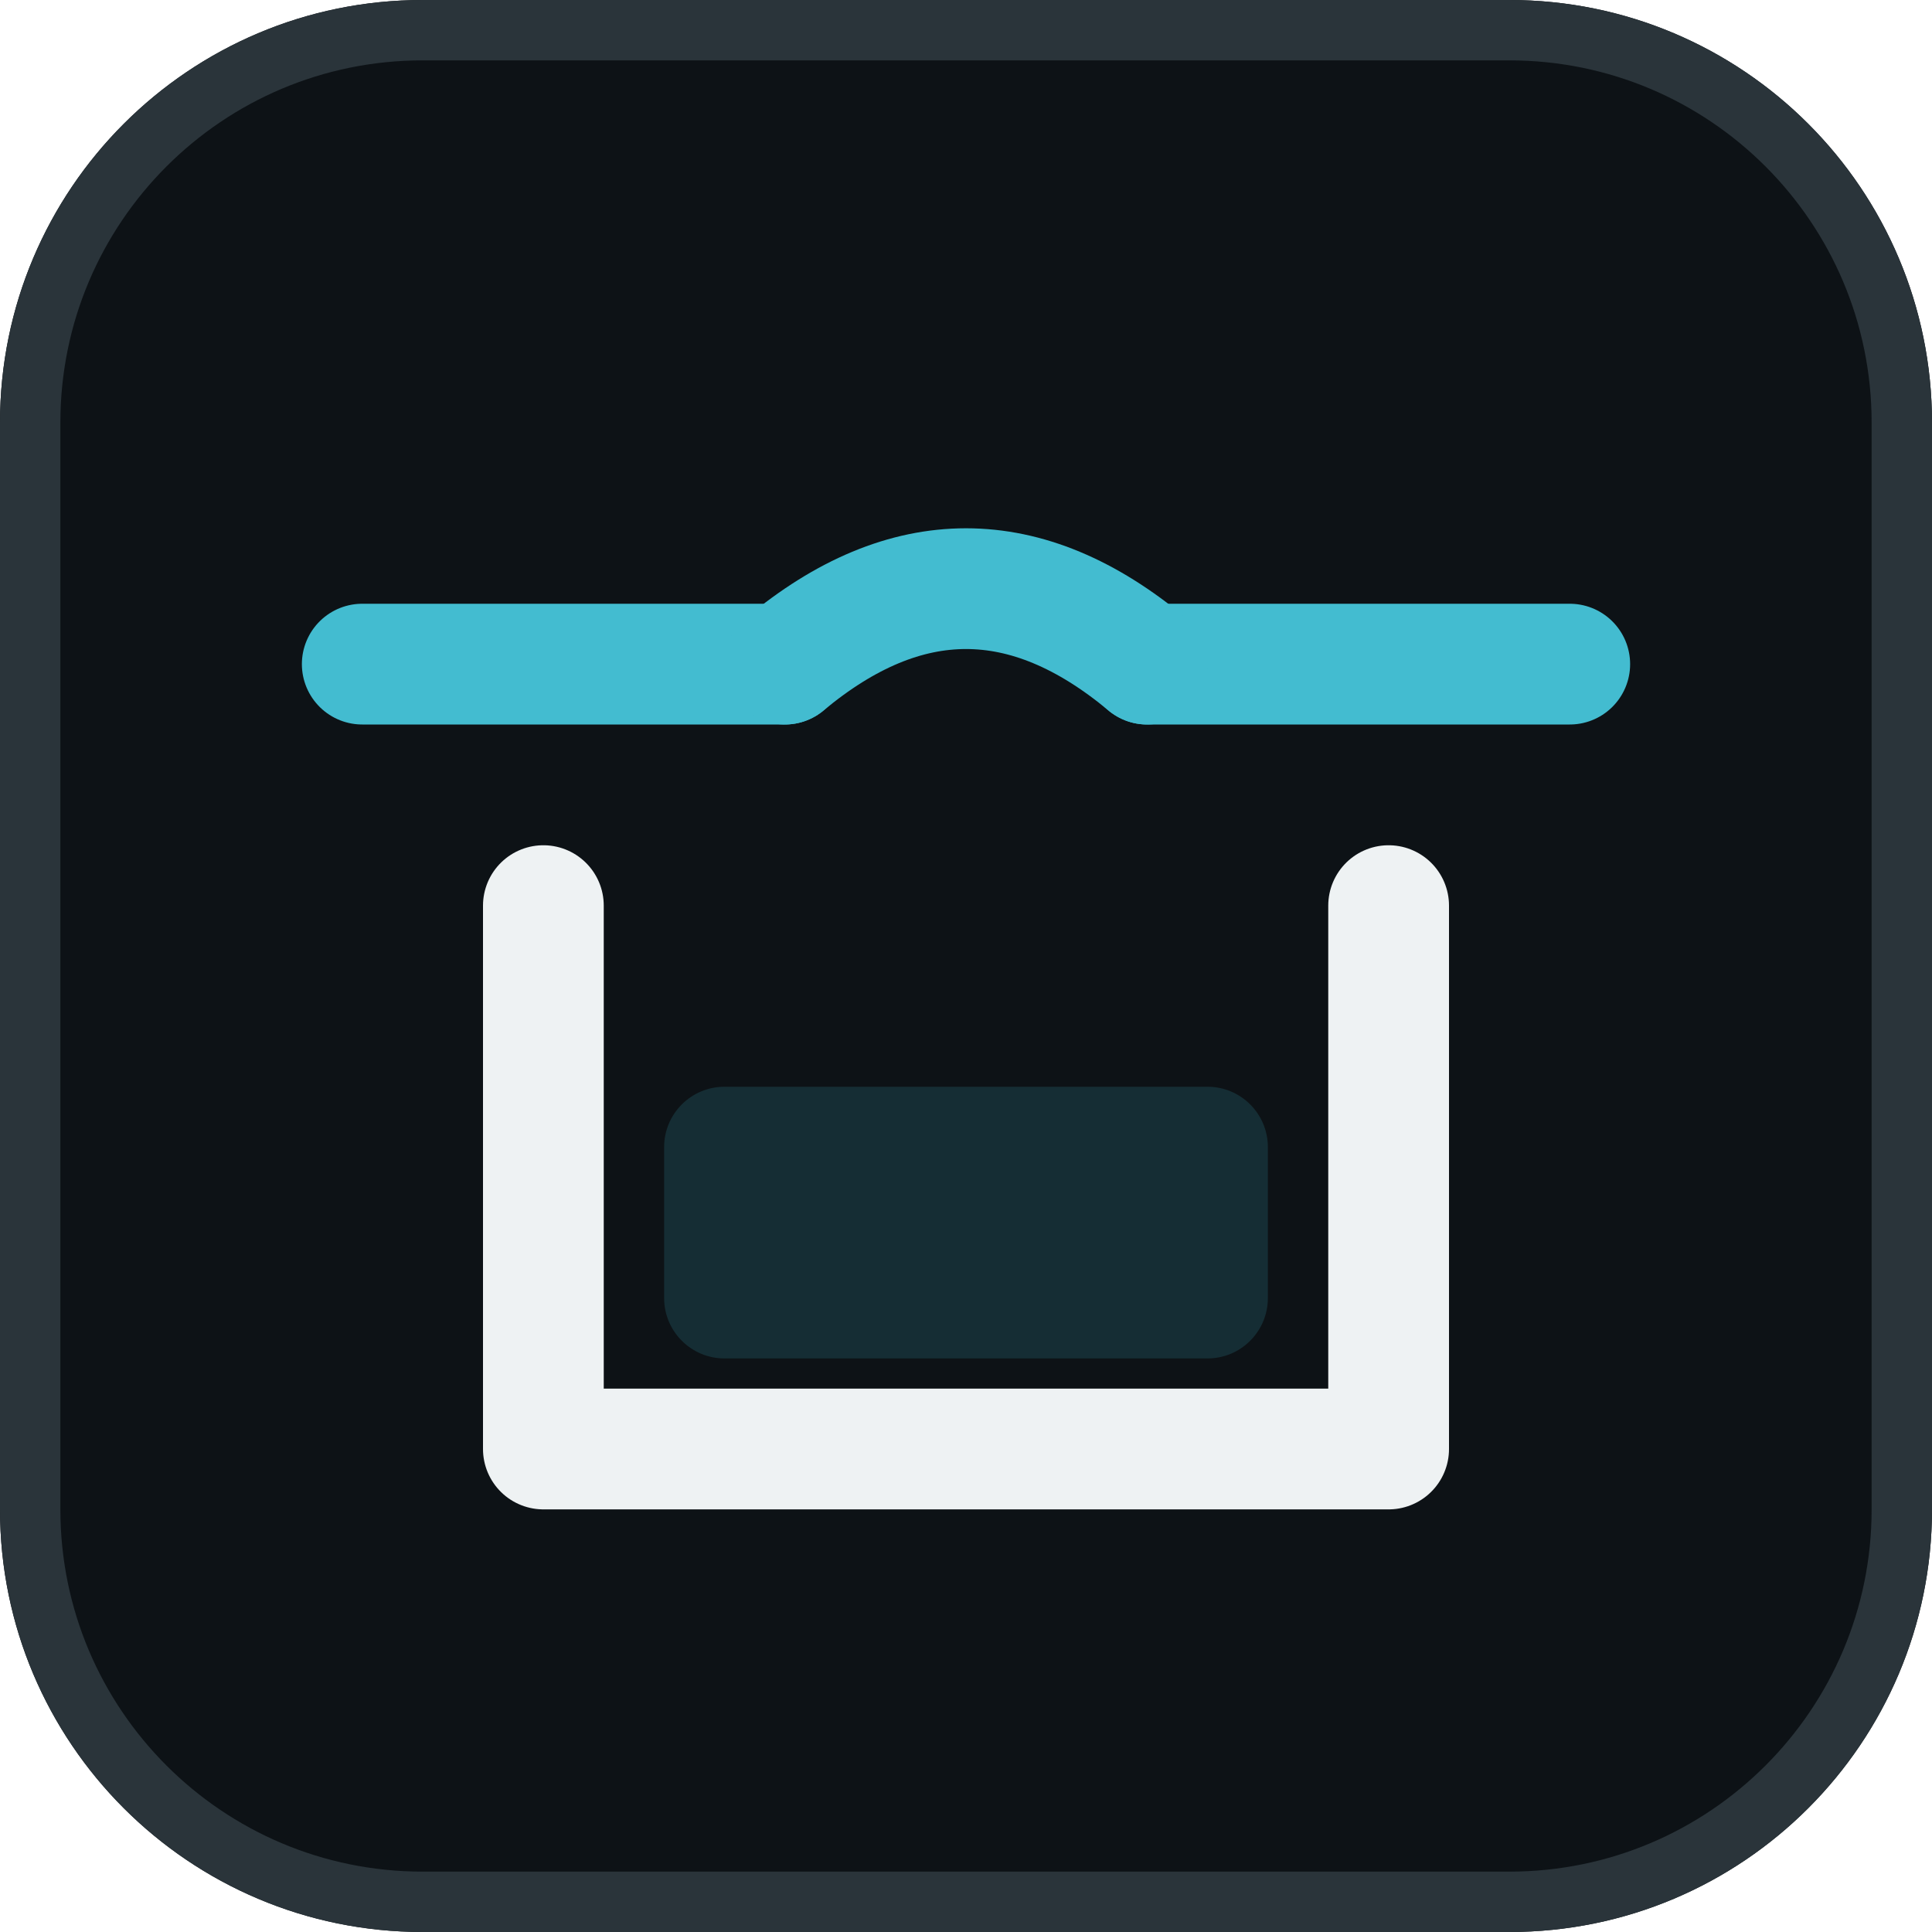
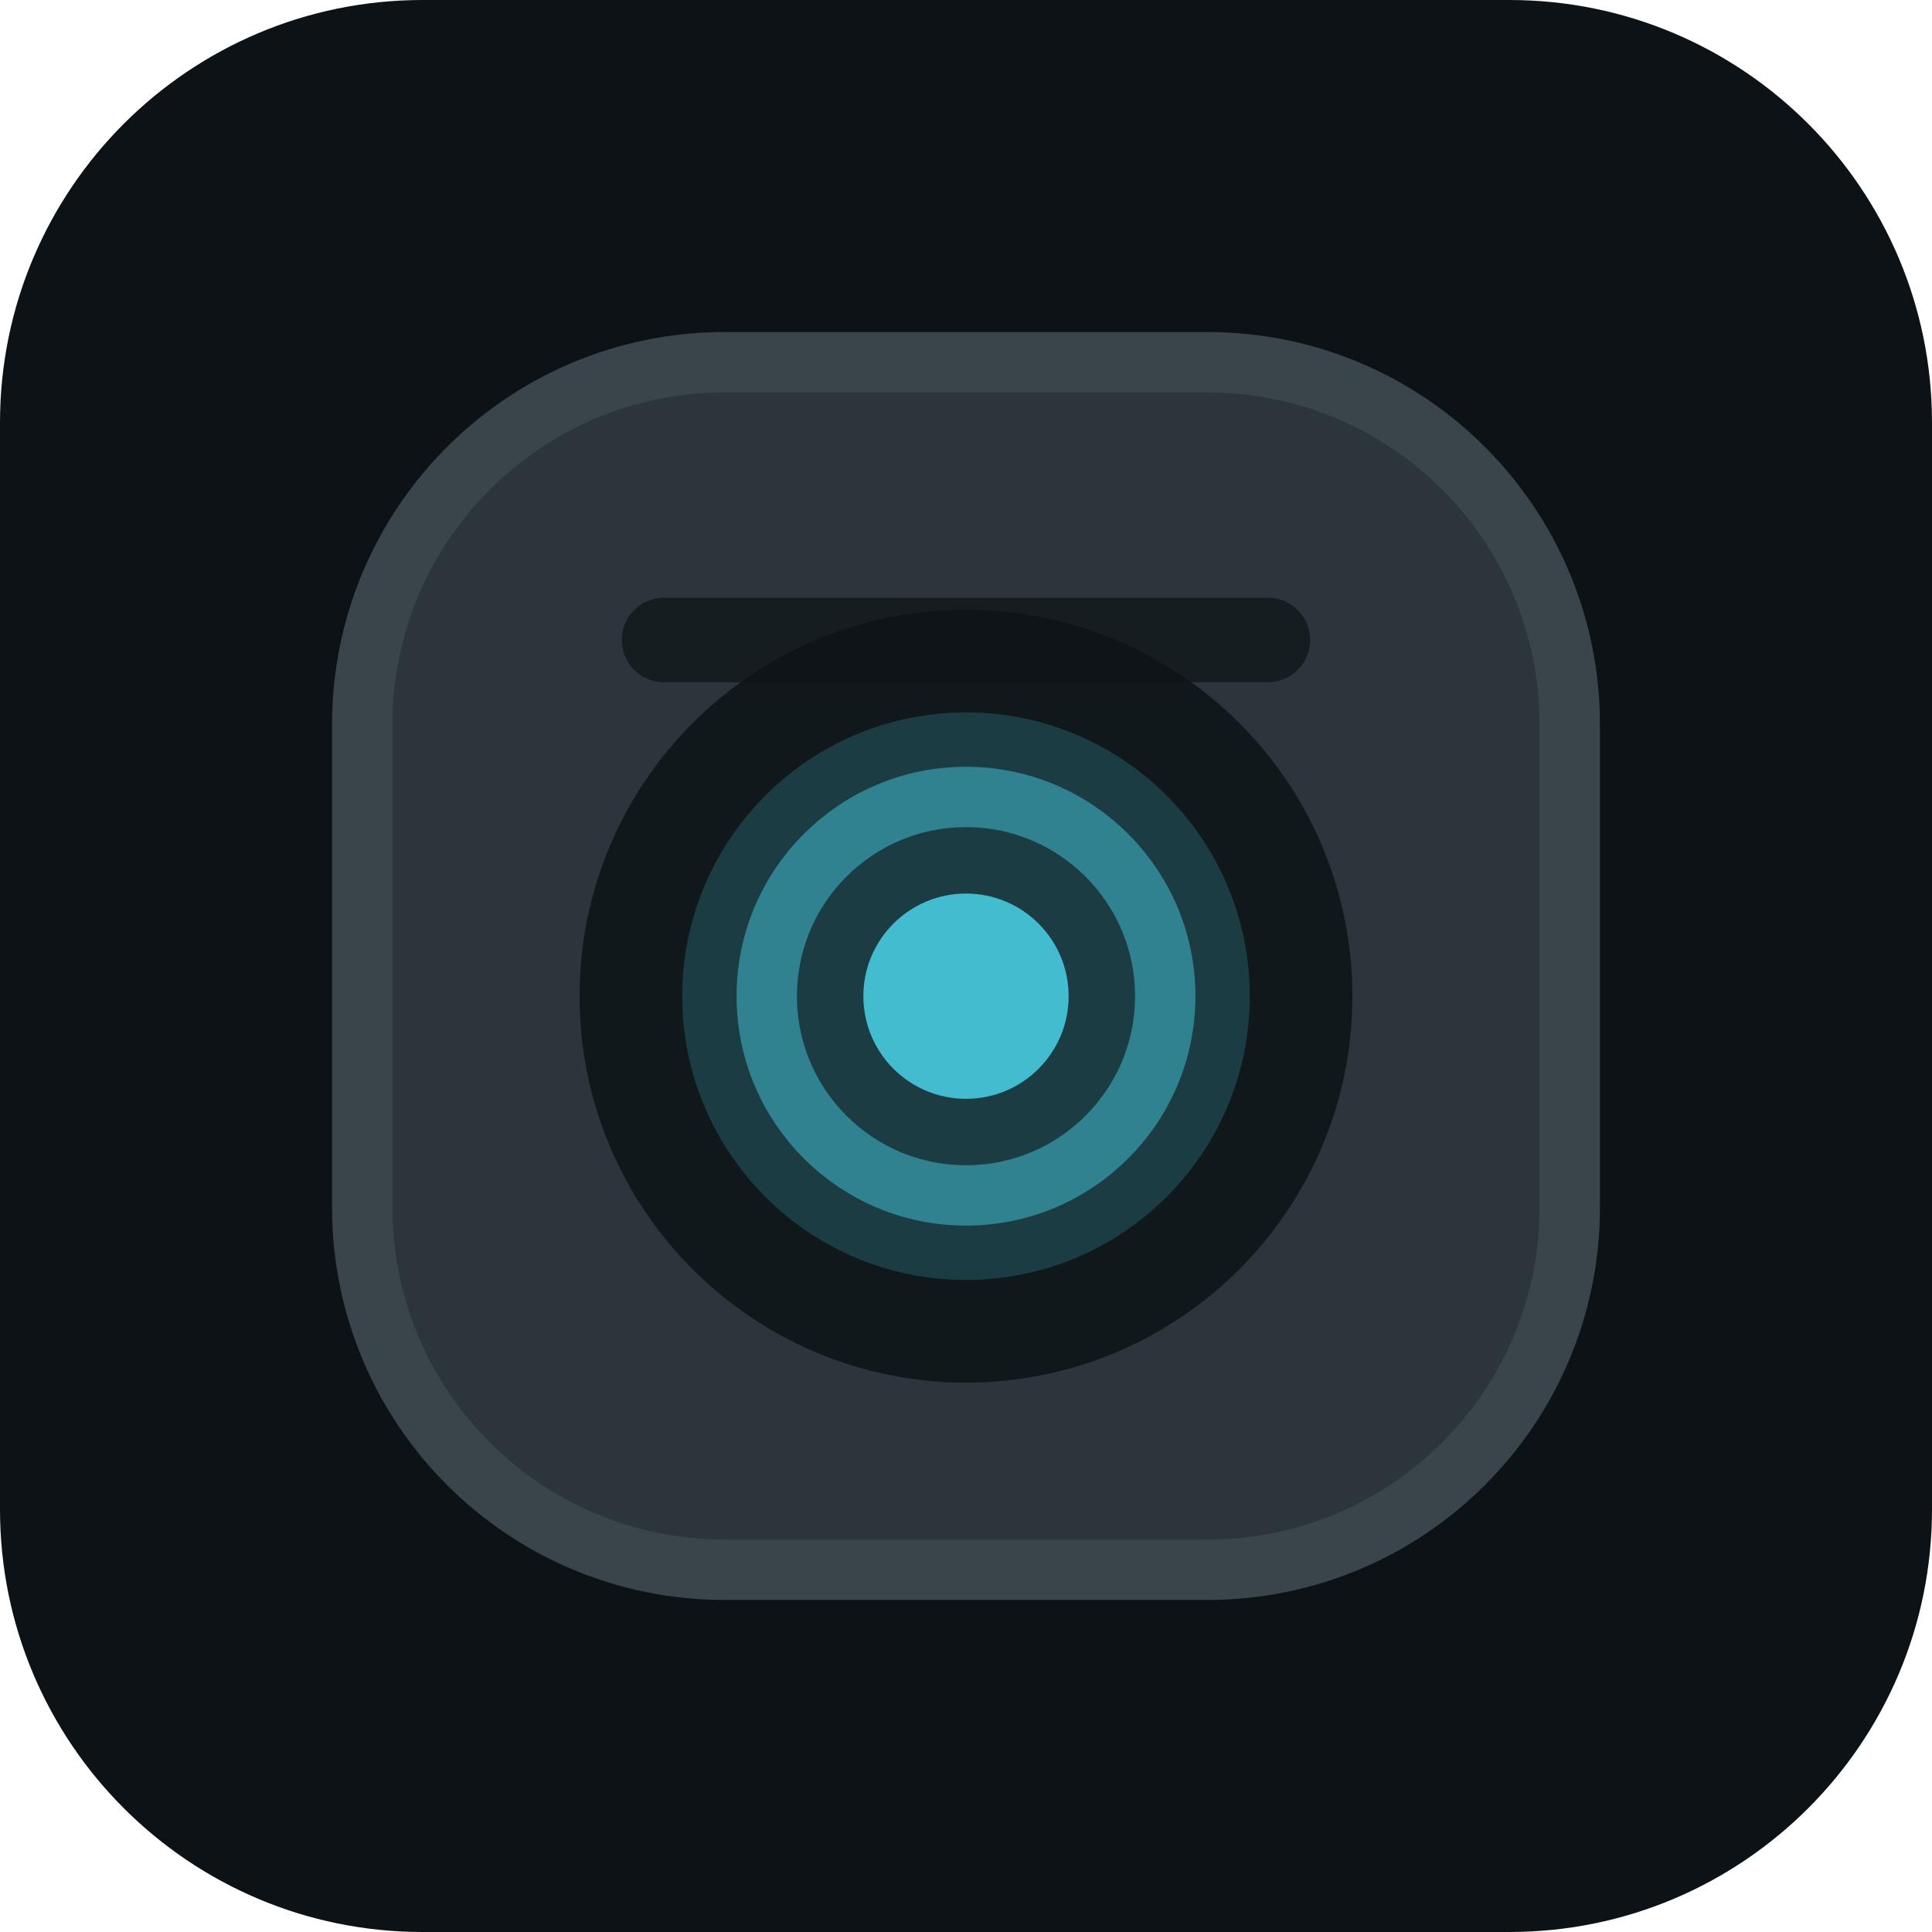
<svg xmlns="http://www.w3.org/2000/svg" width="32" height="32" viewBox="0 0 32 32" fill="none" role="img" aria-label="Caisson">
  <rect width="32" height="32" rx="7" fill="#0d1216" />
-   <rect x="0.5" y="0.5" width="31" height="31" rx="6.5" stroke="#2a343a" />
-   <path d="M6 11h7" stroke="#43bcd0" stroke-width="2" stroke-linecap="round" />
-   <path d="M19 11h7" stroke="#43bcd0" stroke-width="2" stroke-linecap="round" />
-   <path d="M13 11q3 -2.5 6 0" stroke="#43bcd0" stroke-width="2" stroke-linecap="round" stroke-linejoin="round" fill="none" />
-   <path d="M9 15v9h14v-9" stroke="#eef2f3" stroke-width="2" stroke-linecap="round" stroke-linejoin="round" fill="none" />
-   <rect x="11" y="18" width="10" height="4.5" rx="1" fill="#43bcd0" fill-opacity="0.16" />
+   <rect x="6" y="6" width="20" height="20" rx="6" fill="#2b353b" stroke="#3a454b" />
+   <circle cx="16" cy="16.5" r="6.4" fill="#11181c" />
+   <path d="M11 10.6h10" stroke="#0d1216" stroke-width="1.4" stroke-linecap="round" opacity="0.7" />
+   <circle cx="16" cy="16.5" r="4.7" fill="#43bcd0" fill-opacity="0.22" />
+   <circle cx="16" cy="16.5" r="3.3" fill="none" stroke="#43bcd0" stroke-width="1" stroke-opacity="0.55" />
+   <circle cx="16" cy="16.5" r="1.7" fill="#43bcd0" />
</svg>
